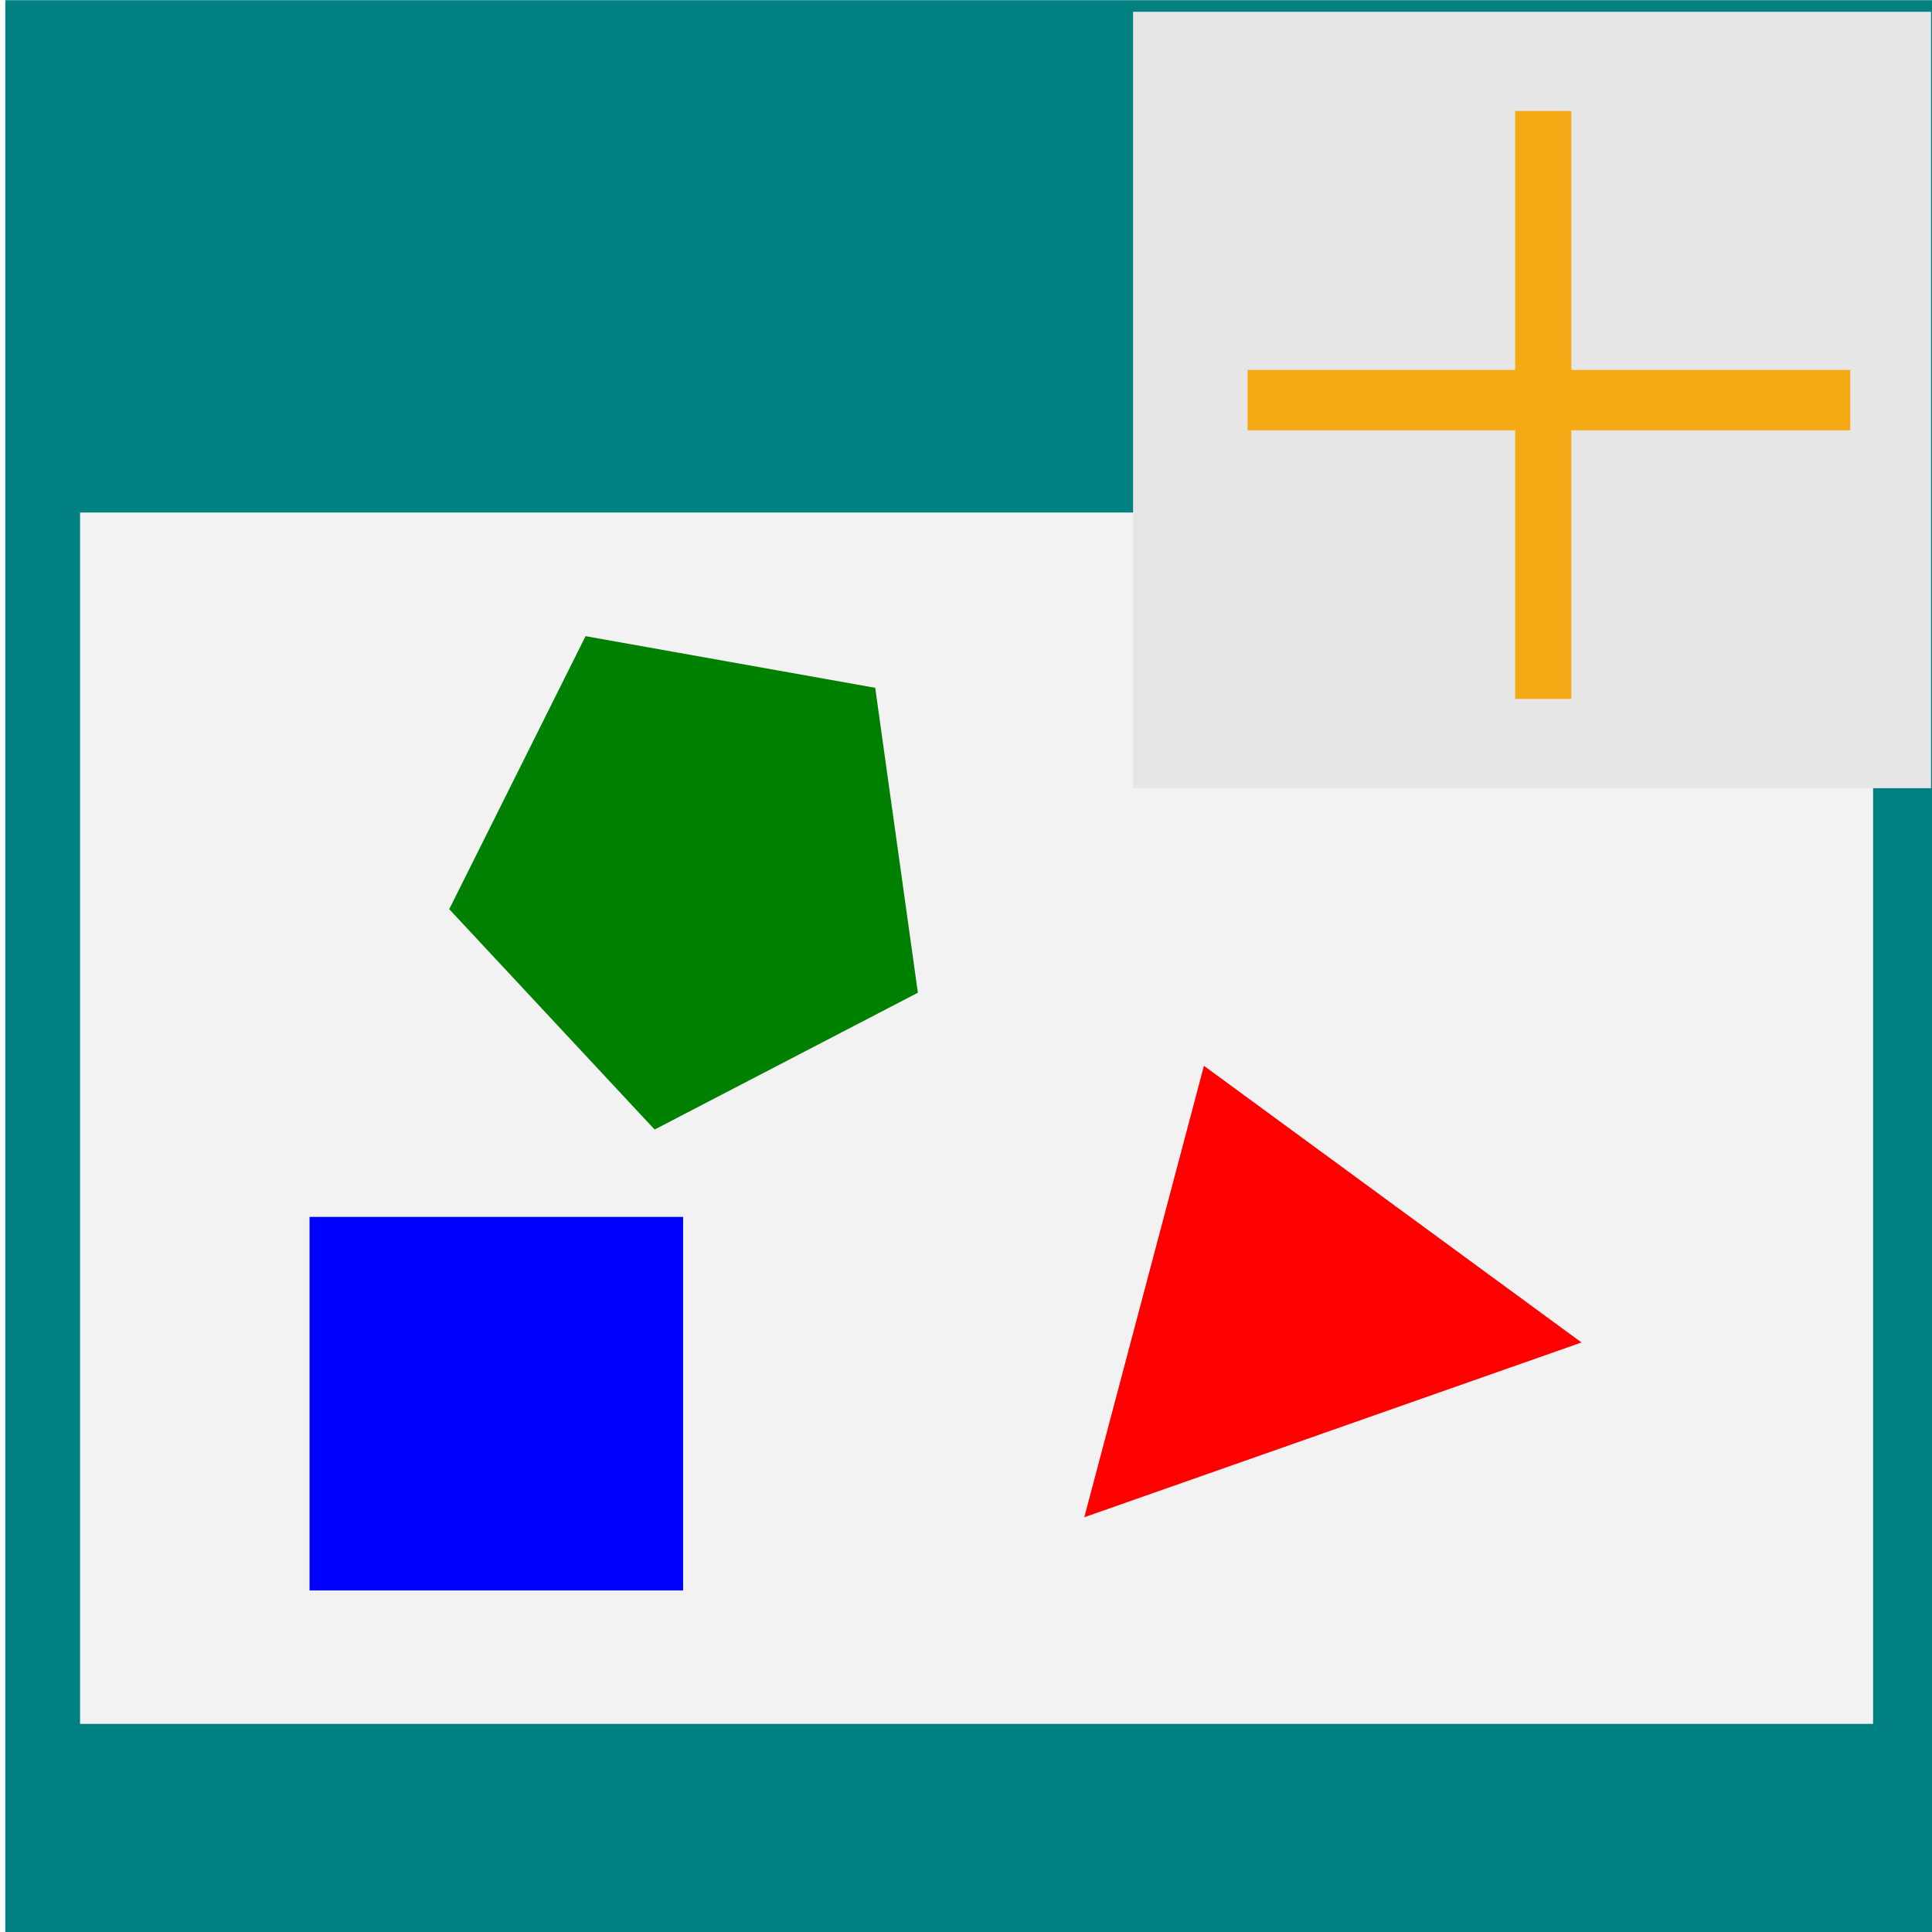
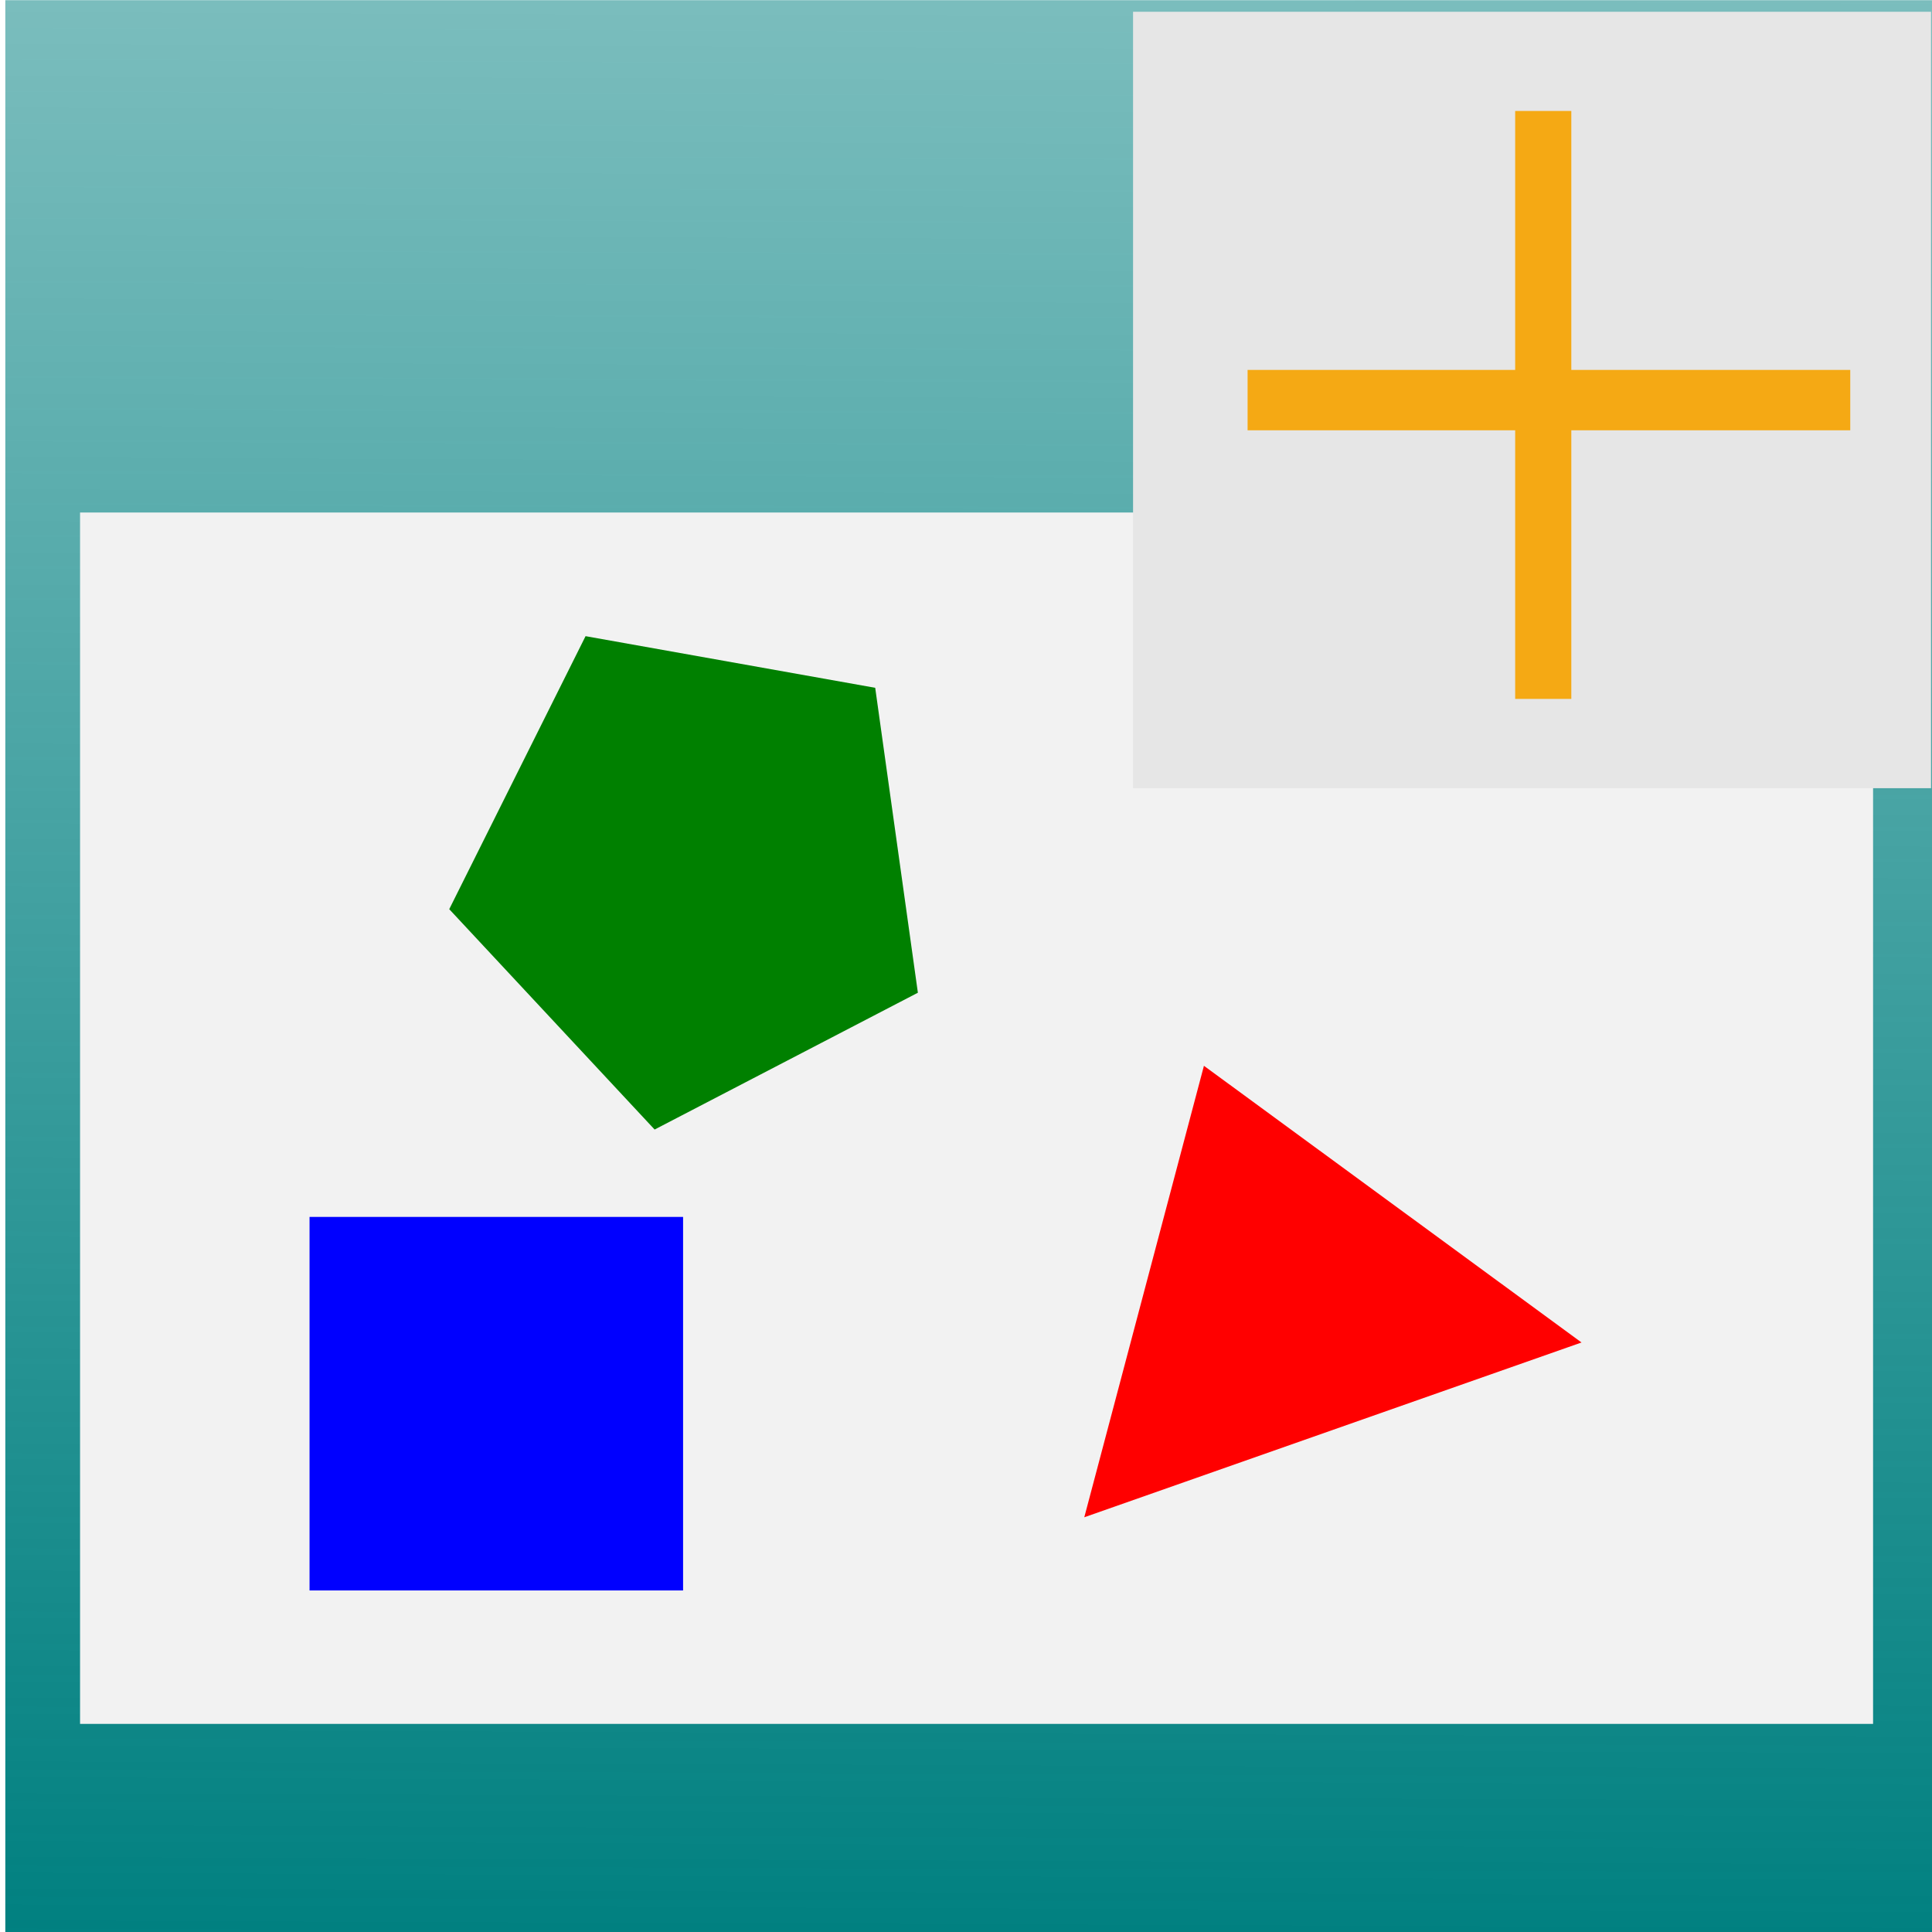
- <svg xmlns="http://www.w3.org/2000/svg" width="32px" height="32px" id="svg2985" version="1.1">
+ <svg xmlns="http://www.w3.org/2000/svg" xmlns:xlink="http://www.w3.org/1999/xlink" width="32px" height="32px" id="svg2985" version="1.1">
  <defs id="defs2987">
-     </defs>
+     <linearGradient id="linearGradient3016">
+       <stop style="stop-color:#008080;stop-opacity:1;" offset="0" id="stop3018" />
+       <stop style="stop-color:#008080;stop-opacity:0;" offset="1" id="stop3020" />
+     </linearGradient>
+     <linearGradient xlink:href="#linearGradient3016" id="linearGradient3022" x1="14.938" y1="32.265" x2="15.203" y2="-34.91" gradientUnits="userSpaceOnUse" />
+   </defs>
  <g id="layer1">
-     <rect style="fill:#008080;fill-opacity:1;fill-rule:nonzero;stroke:none" id="rect3026" width="32.085" height="31.997" x="0.088" y="0.003" />
+     <rect style="fill:url(#linearGradient3022);fill-opacity:1;fill-rule:nonzero;stroke:none" id="rect3026" width="32.085" height="31.997" x="0.088" y="0.003" />
    <rect style="fill:#f2f2f2;fill-opacity:1;fill-rule:nonzero;stroke:none" id="rect3062" width="29.698" height="20.064" x="1.326" y="8.489" />
    <rect style="fill:#0000ff;fill-opacity:1;fill-rule:nonzero;stroke:none" id="rect3784" width="6.187" height="6.187" x="5.127" y="20.156" />
    <path style="fill:#008000;fill-opacity:1;fill-rule:nonzero;stroke:none" id="path3786" d="m -26.693,-8.659 -8.829,4.374 -6.888,-7.045 4.572,-8.728 9.714,1.651 z" transform="matrix(0.4938702,0,0,0.5180891,28.38581,20.92869)" />
    <path style="fill:#ff0000;fill-opacity:1;fill-rule:nonzero;stroke:none" id="path3788" d="m -31.643,44.551 -14.202,-8.064 14.085,-8.267 z" transform="matrix(0.1474082,0.4276139,-0.5053605,0.1742093,45.13797,30.90054)" />
    <rect style="fill:#e6e6e6;fill-opacity:1;fill-rule:nonzero;stroke:none" id="rect3802" width="13.217" height="12.86" x="18.767" y="0.195" />
    <path style="fill:#ff6600;stroke:#f5a914;stroke-width:1;stroke-linecap:butt;stroke-linejoin:miter;stroke-miterlimit:4;stroke-opacity:1;stroke-dasharray:none" d="m 20.664,6.627 9.982,0" id="path3030" />
    <path style="fill:#ff6600;stroke:#f5a914;stroke-width:0.93;stroke-linecap:butt;stroke-linejoin:miter;stroke-miterlimit:4;stroke-opacity:1;stroke-dasharray:none" d="m 25.561,11.576 0,-9.738" id="path3032" />
  </g>
</svg>
